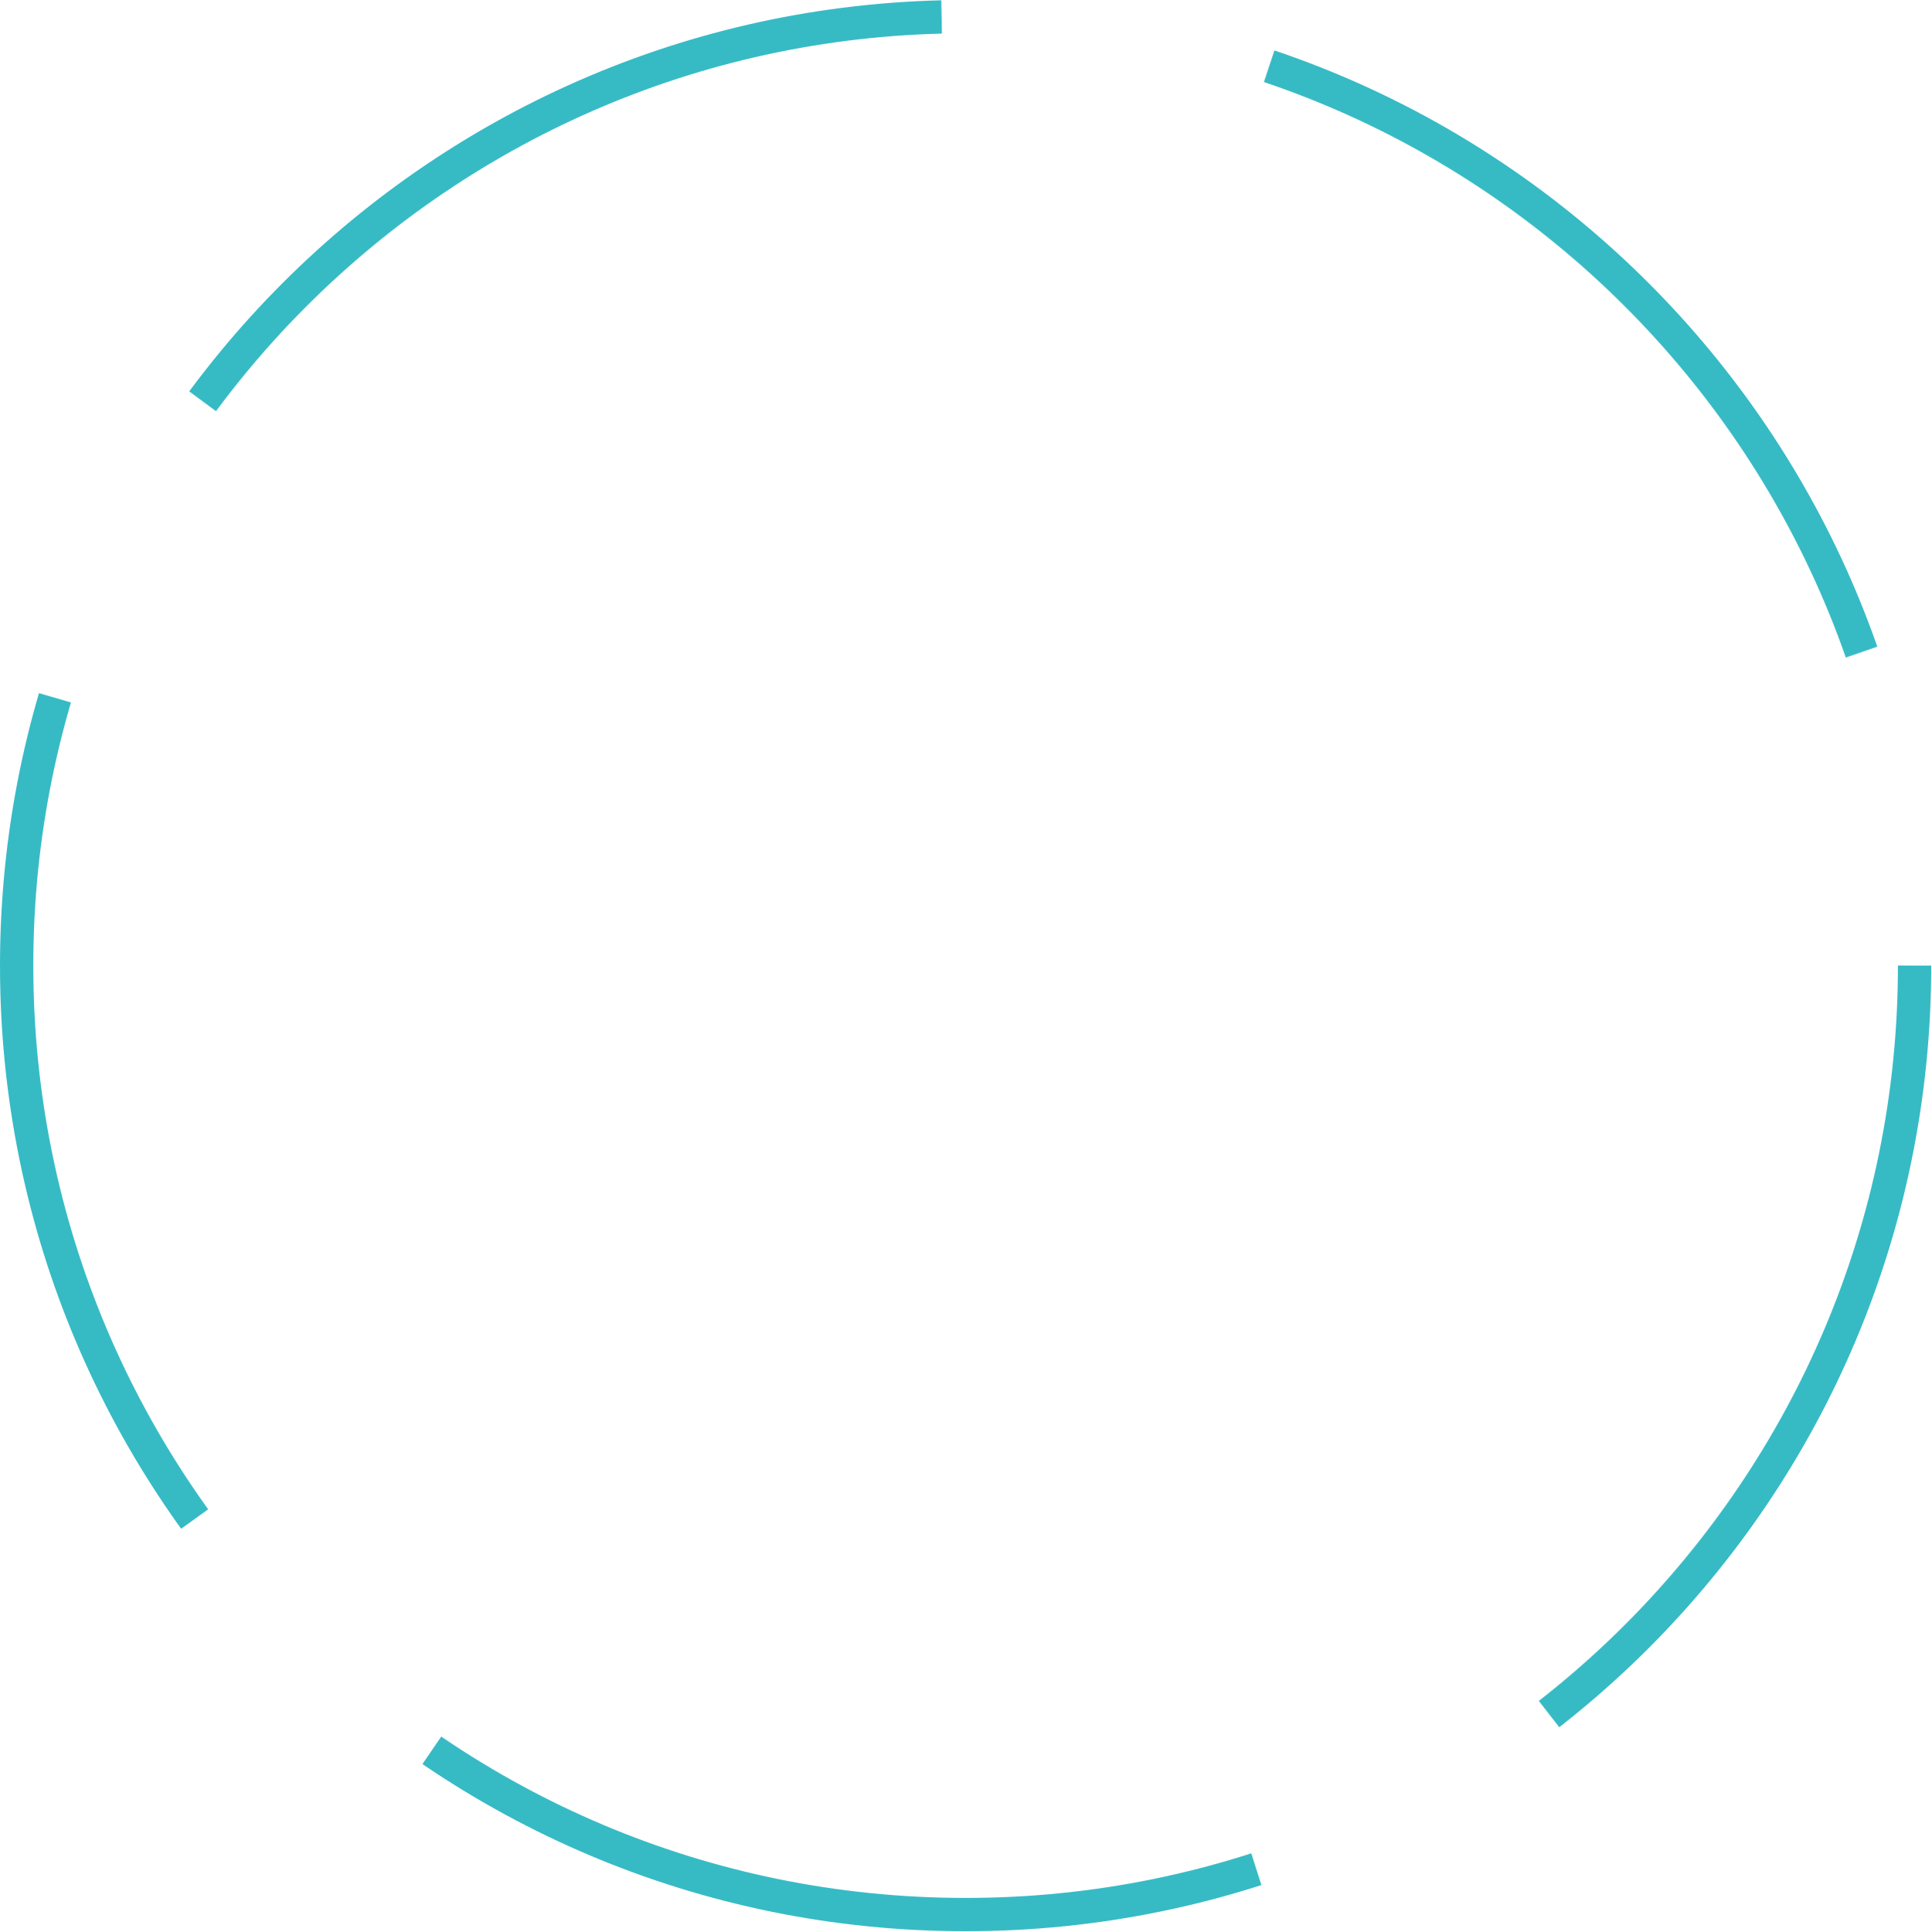
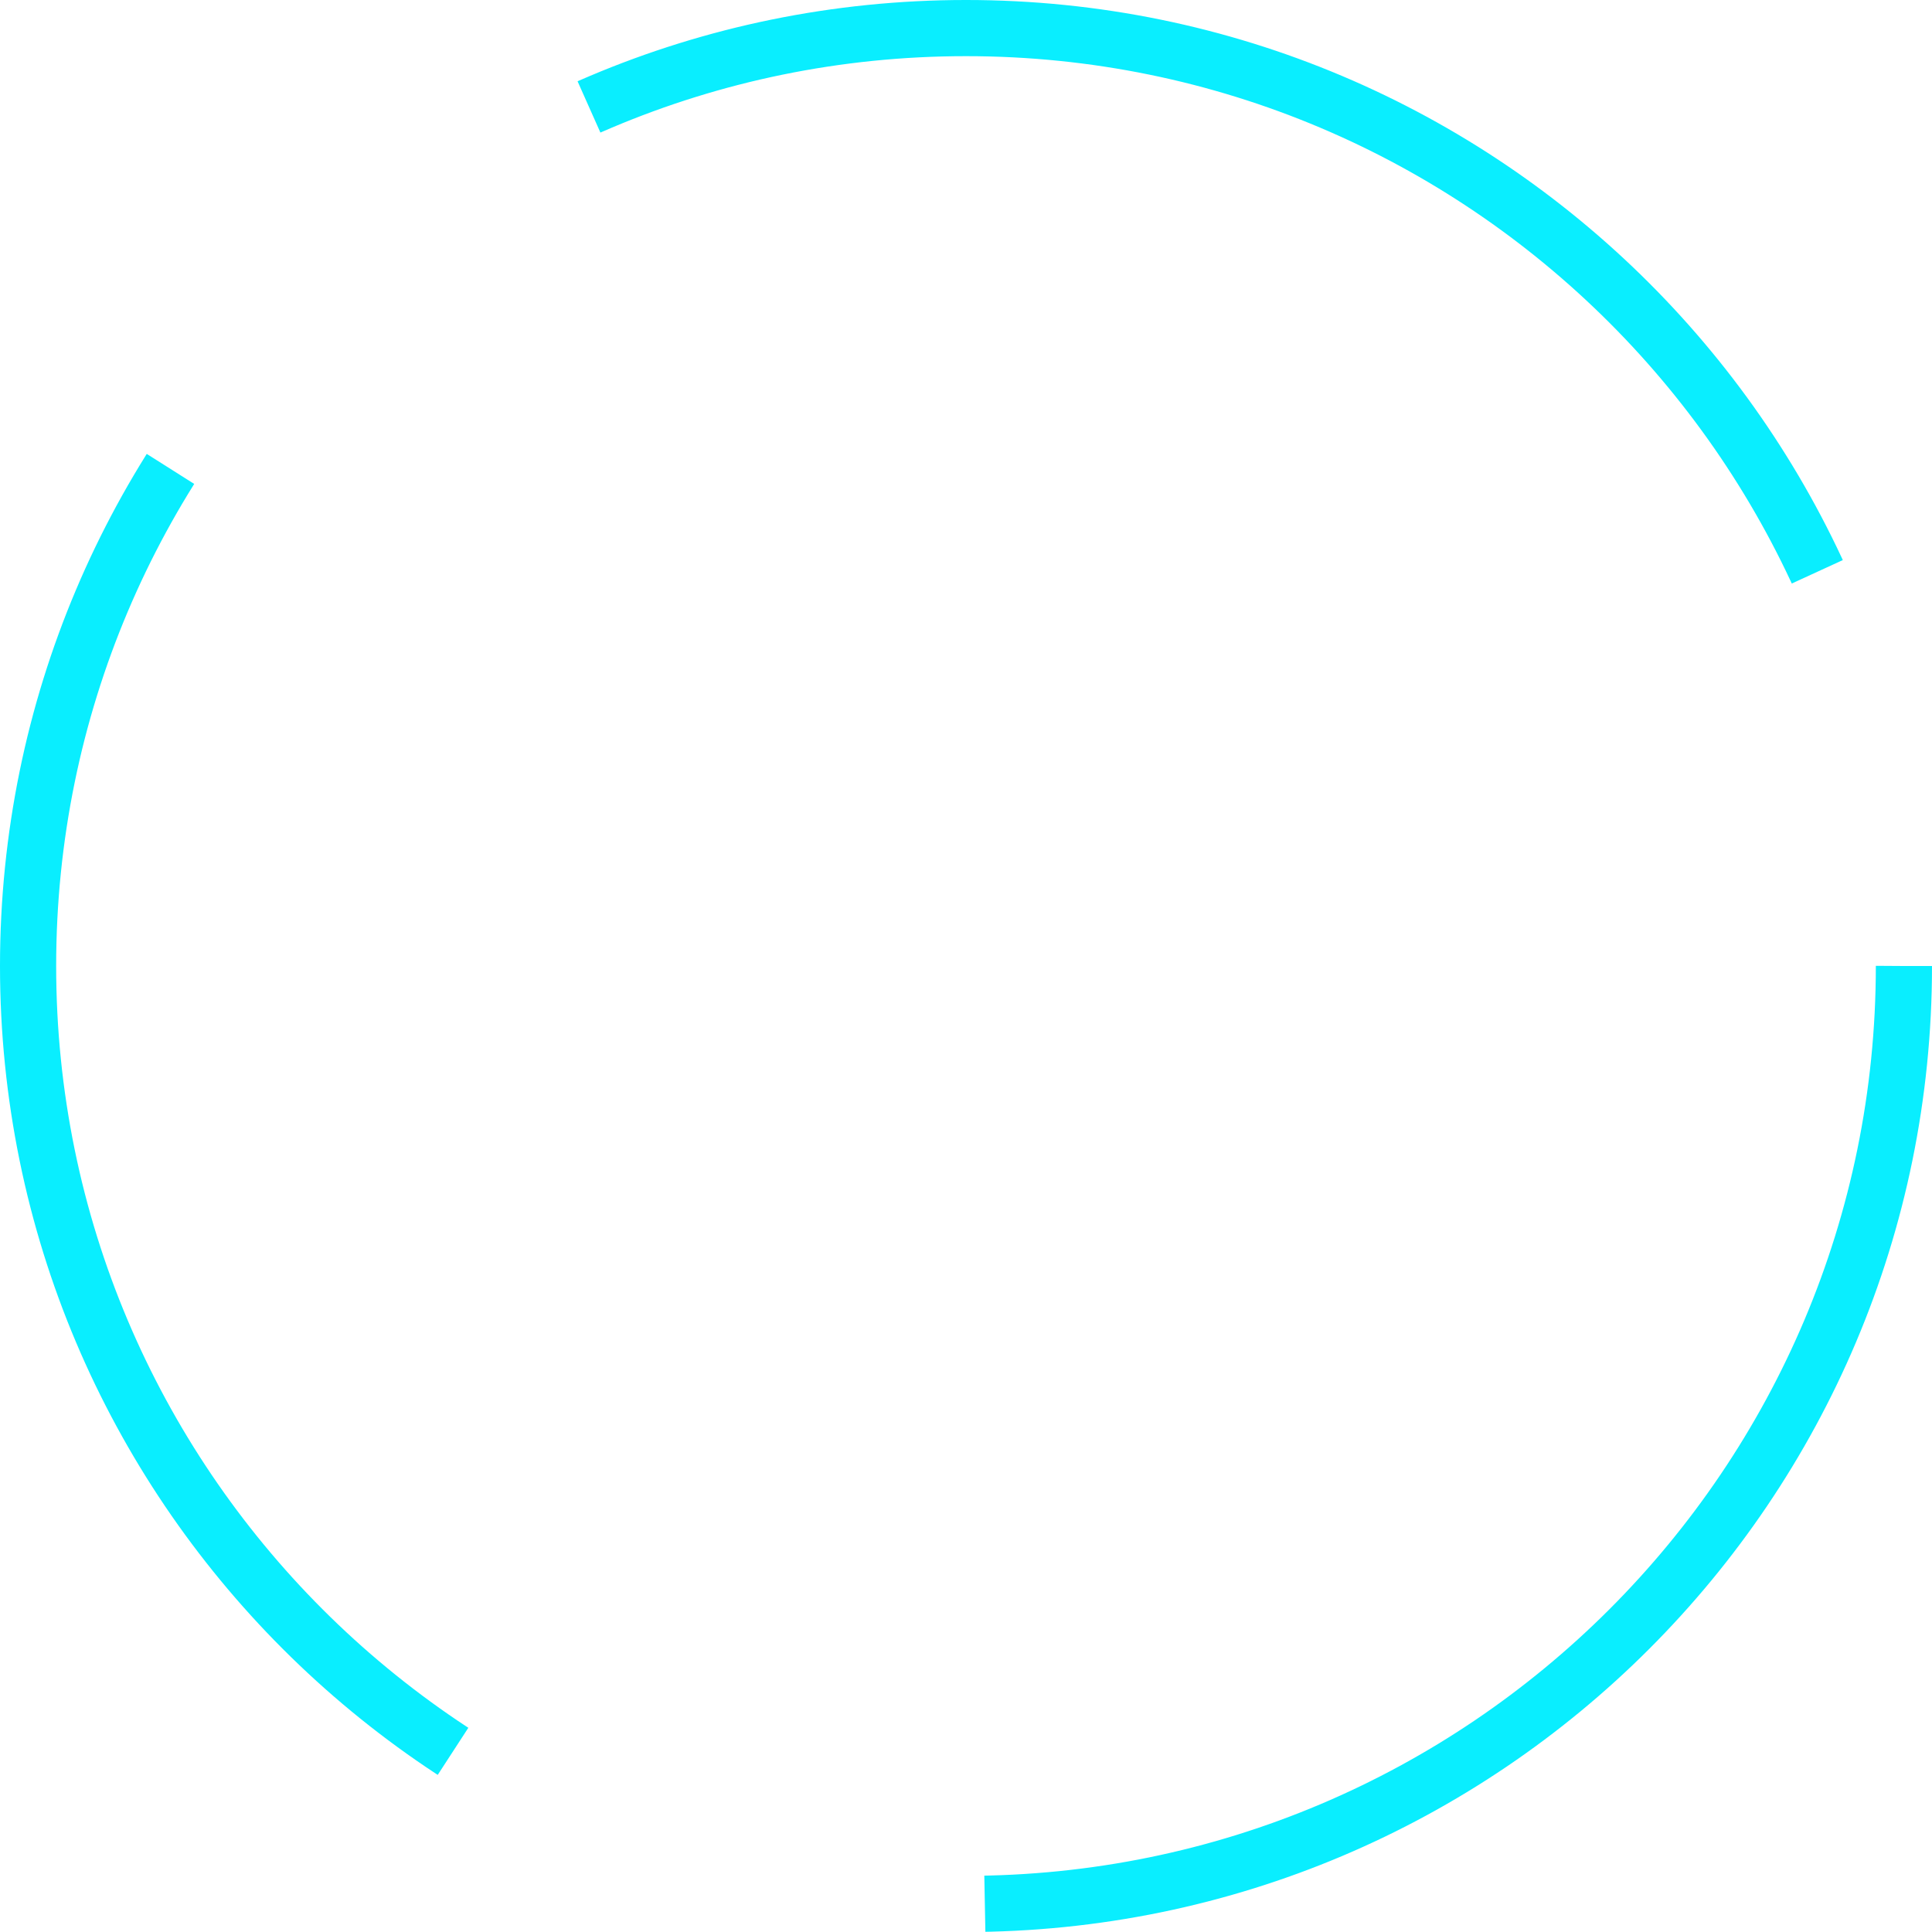
- <svg xmlns="http://www.w3.org/2000/svg" width="580" height="580" viewBox="0 0 580 580">
-   <g fill="rgba(255,255,255,0)" stroke="#36bbc5" stroke-width="10" stroke-dasharray="259 100">
-     <circle cx="290" cy="290" r="290" stroke="none" />
-     <circle cx="290" cy="290" r="285" fill="none" />
+ <svg xmlns="http://www.w3.org/2000/svg" width="344" height="344" viewBox="0 0 344 344">
+   <defs>
+     <style>.a{fill:rgba(255,255,255,0);stroke:#09eeff;stroke-width:10px;stroke-dasharray:259 100;}.b{stroke:none;}.c{fill:none;}</style>
+   </defs>
+   <g class="a">
+     <circle class="b" cx="172" cy="172" r="172" />
+     <circle class="c" cx="172" cy="172" r="167" />
  </g>
</svg>
